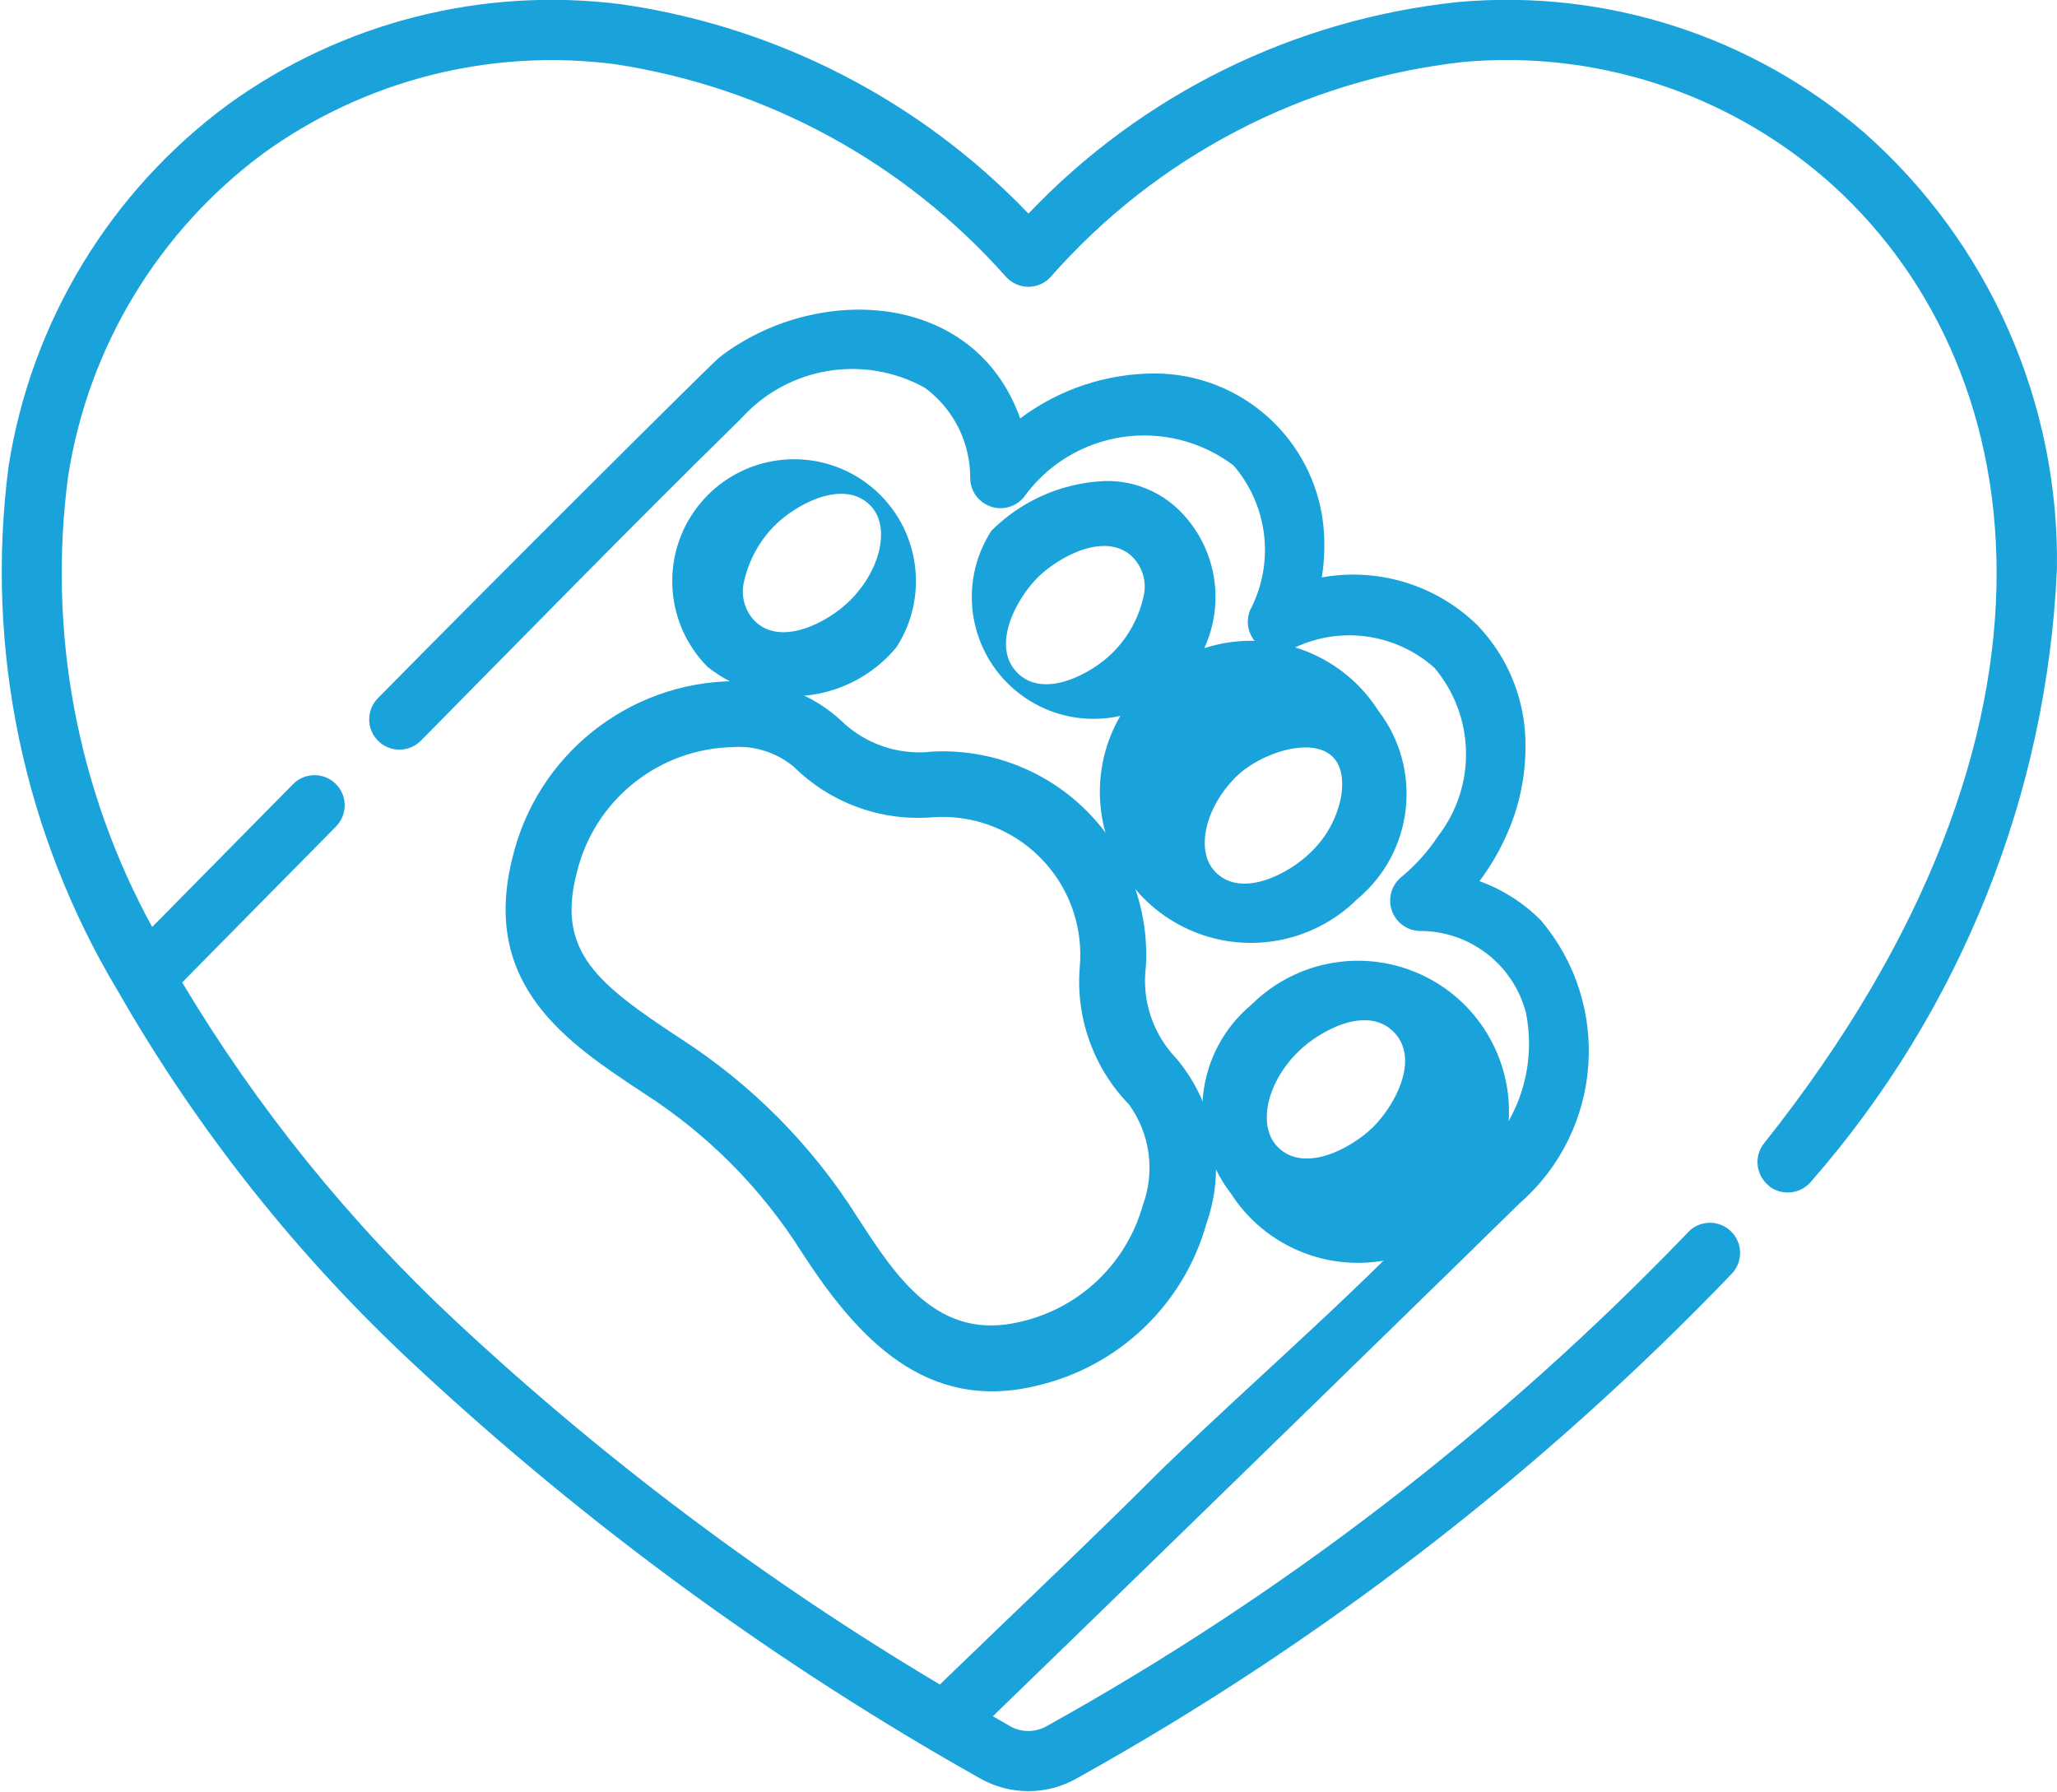
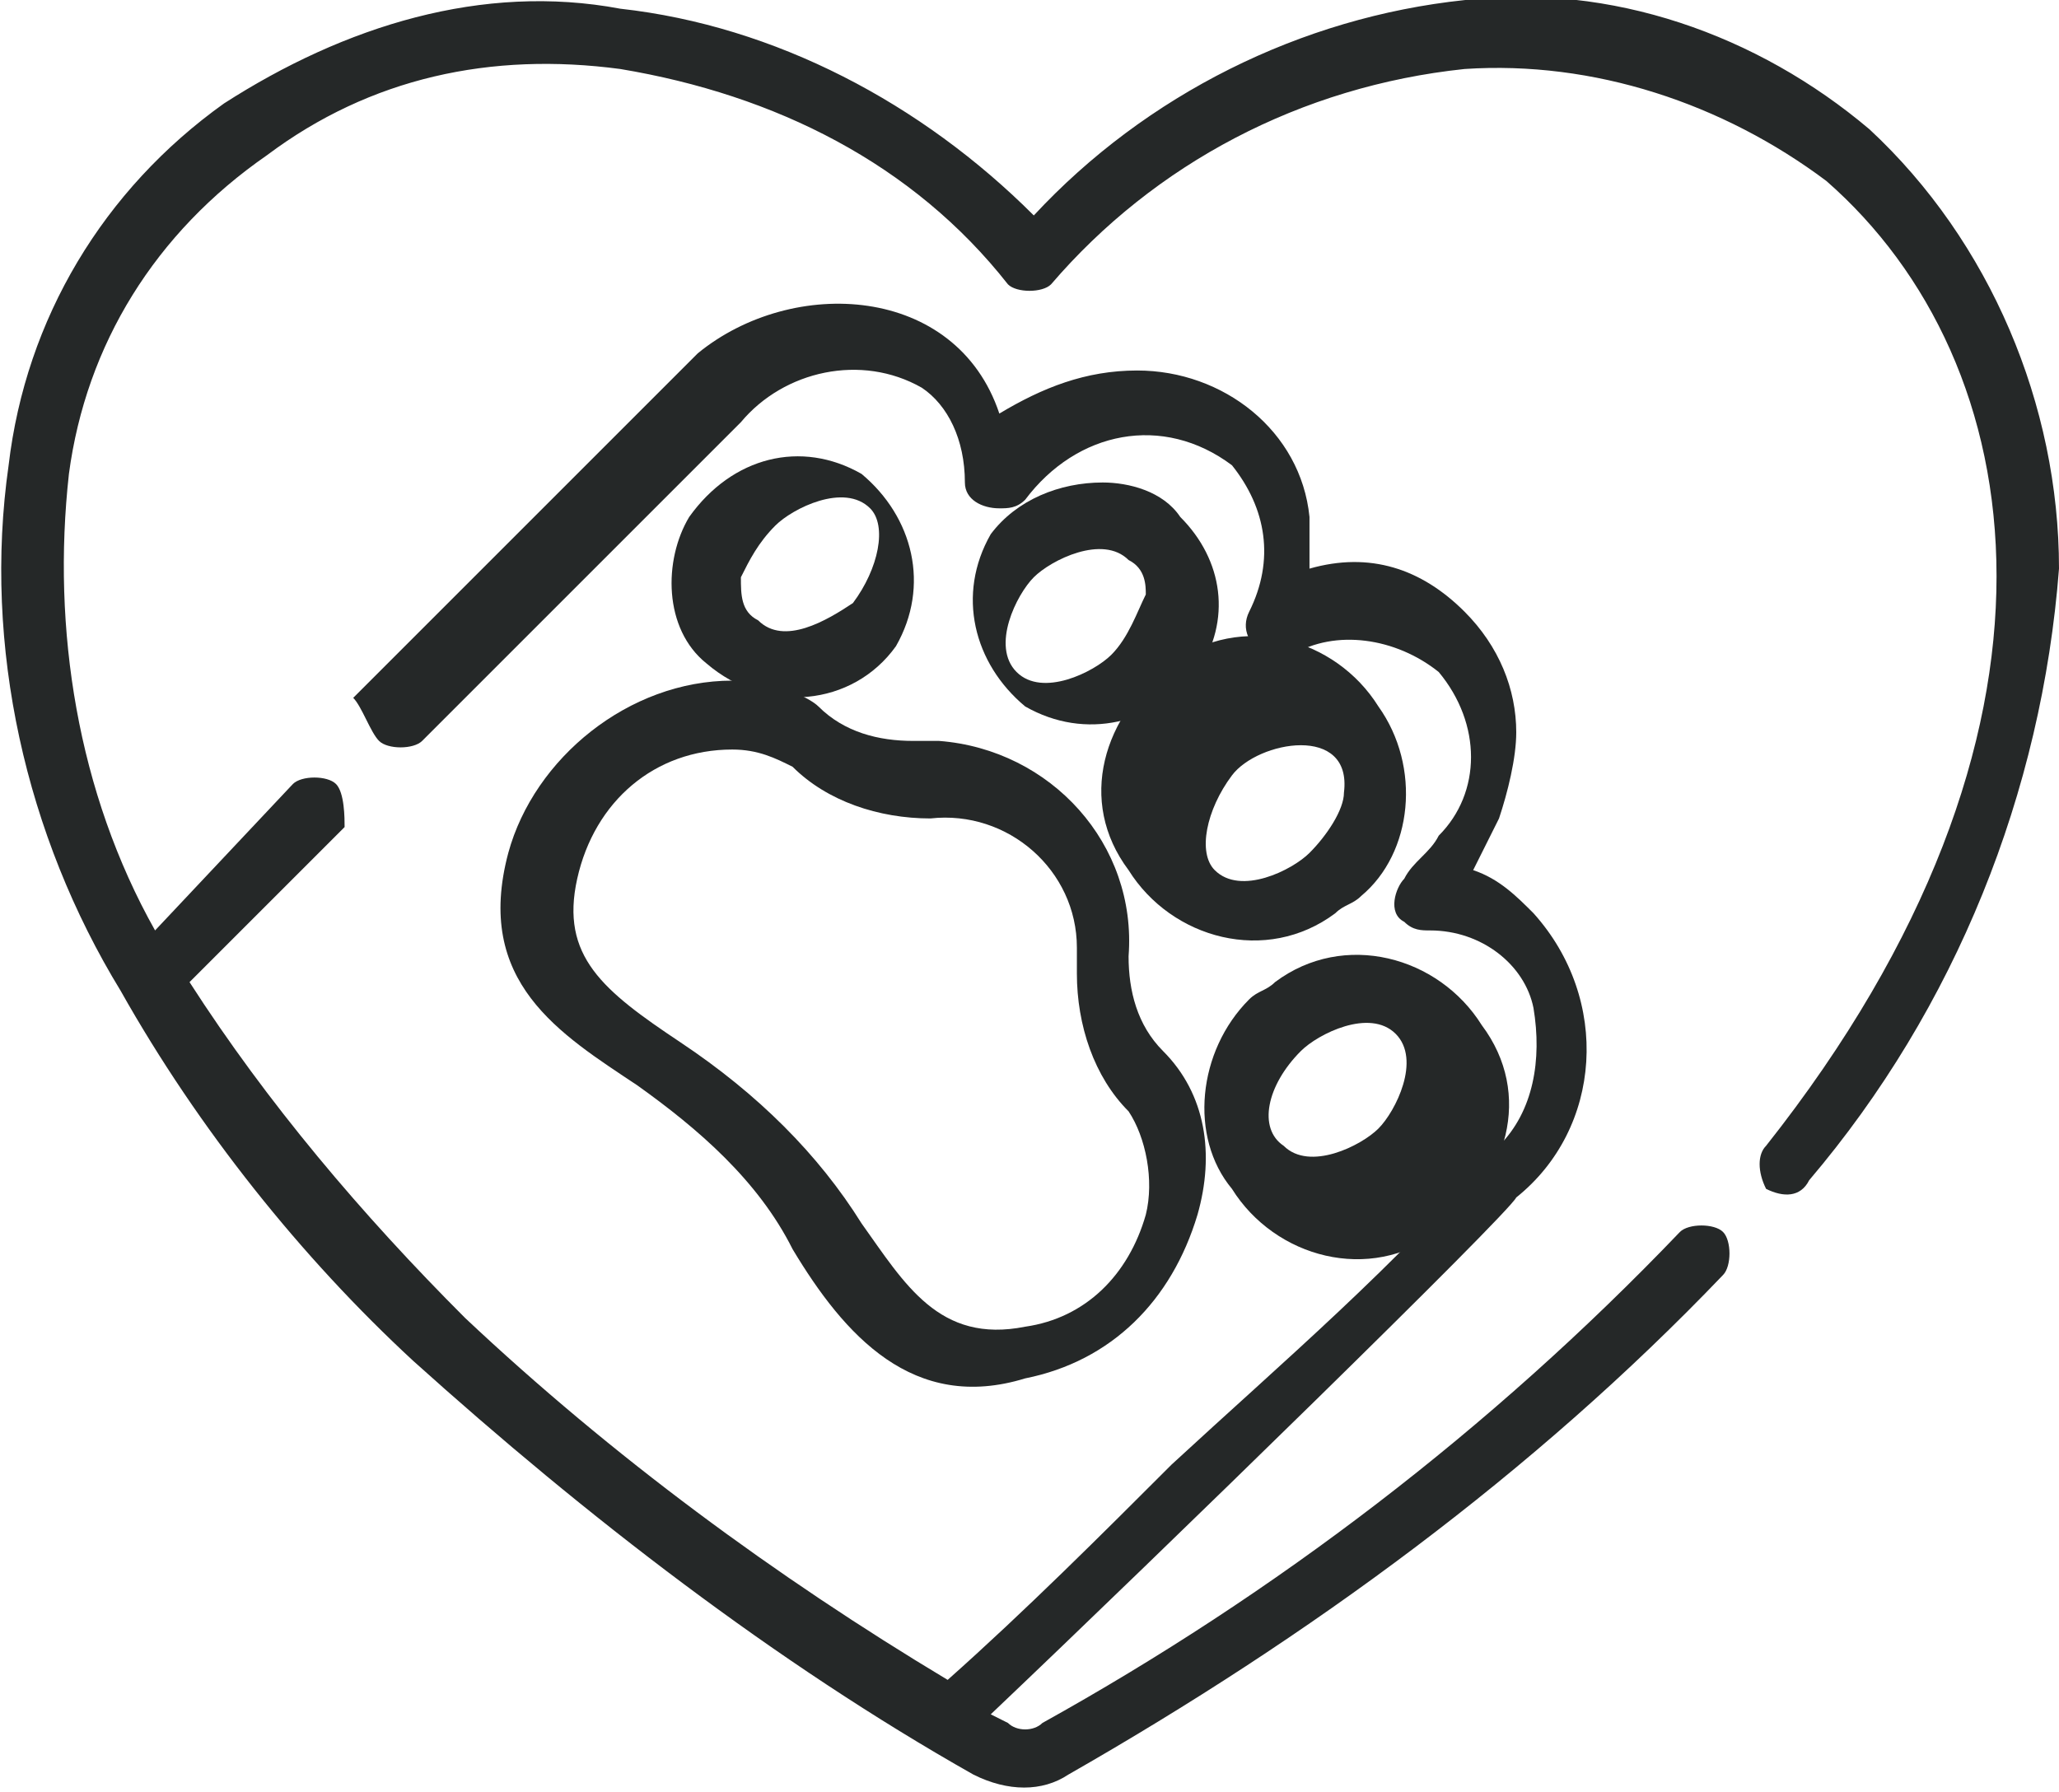
- <svg xmlns="http://www.w3.org/2000/svg" width="23.871" height="20.79" viewBox="0 0 23.871 20.79">
+ <svg xmlns="http://www.w3.org/2000/svg" version="1.1" id="Capa_1" x="0px" y="0px" viewBox="0 0 23.9 20.8" style="enable-background:new 0 0 23.9 20.8;" xml:space="preserve">
+   <style type="text/css">
+ 	.st0{fill:#252828;}
+ </style>
  <g id="paw" transform="translate(0 -0.499)">
-     <path id="Trazado_1" data-name="Trazado 1" d="M239.062,122.06a1.978,1.978,0,0,0-1.3.575,1.414,1.414,0,1,0,2.189-.226A1.189,1.189,0,0,0,239.062,122.06Zm.465,1.34a1.336,1.336,0,0,1-.36.653c-.247.245-.8.543-1.107.23s-.007-.861.239-1.105.8-.544,1.107-.23A.493.493,0,0,1,239.527,123.4Zm0,0" transform="translate(-226.256 -115.978)" fill="#1aa3db" />
-     <path id="Trazado_2" data-name="Trazado 2" d="M173.477,111.375a1.414,1.414,0,1,0-2.189.226A1.576,1.576,0,0,0,173.477,111.375Zm-1.767-.765a1.338,1.338,0,0,1,.359-.653c.248-.247.8-.544,1.107-.23.236.237.126.744-.239,1.106-.248.246-.8.543-1.107.23A.492.492,0,0,1,171.71,110.61Zm0,0" transform="translate(-163.076 -103.362)" fill="#1aa3db" />
-     <path id="Trazado_3" data-name="Trazado 3" d="M290.017,172.752a1.753,1.753,0,1,0-.243,2.188A1.588,1.588,0,0,0,290.017,172.752Zm-.429.99a1.205,1.205,0,0,1-.353.654c-.247.245-.8.543-1.107.23-.235-.237-.126-.743.239-1.105S289.711,172.9,289.588,173.742Zm0,0" transform="translate(-274.023 -164.007)" fill="#1aa3db" />
-     <path id="Trazado_4" data-name="Trazado 4" d="M303.215,244.541a1.753,1.753,0,1,0,.243-2.188A1.588,1.588,0,0,0,303.215,244.541ZM304,242.9c.242-.24.794-.546,1.107-.23s.008.861-.239,1.105-.8.544-1.107.23C303.523,243.765,303.632,243.259,304,242.9Zm0,0" transform="translate(-288.934 -230.196)" fill="#1aa3db" />
-     <path id="Trazado_5" data-name="Trazado 5" d="M131.6,181.67c-.375,1.485.634,2.15,1.523,2.737a5.984,5.984,0,0,1,1.836,1.85c.642.99,1.436,1.859,2.726,1.544a2.672,2.672,0,0,0,1.968-1.883A1.963,1.963,0,0,0,139.3,184a1.3,1.3,0,0,1-.35-1.065,2.361,2.361,0,0,0-2.474-2.493,1.3,1.3,0,0,1-1.062-.358,1.729,1.729,0,0,0-1.246-.459A2.671,2.671,0,0,0,131.6,181.67Zm2.568-1.281a1,1,0,0,1,.7.233,2.047,2.047,0,0,0,1.585.584,1.6,1.6,0,0,1,1.729,1.742,2.046,2.046,0,0,0,.572,1.59,1.253,1.253,0,0,1,.159,1.172,1.916,1.916,0,0,1-1.414,1.348c-.957.234-1.44-.506-1.9-1.217a6.749,6.749,0,0,0-2.056-2.072c-.949-.626-1.434-1-1.2-1.911A1.905,1.905,0,0,1,134.167,180.39Zm0,0" transform="translate(-125.652 -171.221)" fill="#1aa3db" />
-     <path id="Trazado_6" data-name="Trazado 6" d="M20.529,14.264a.354.354,0,0,0,.491-.056,11.579,11.579,0,0,0,2.85-7.1A6.623,6.623,0,0,0,21.636,2.04,6.344,6.344,0,0,0,16.927.522a8.037,8.037,0,0,0-4.992,2.456A8.149,8.149,0,0,0,7.222.55,6.406,6.406,0,0,0,2.644,1.714,6.465,6.465,0,0,0,.1,5.907a9.468,9.468,0,0,0,1.272,6.1,18.4,18.4,0,0,0,3.449,4.342,34.31,34.31,0,0,0,6.544,4.784,1.137,1.137,0,0,0,1.138,0,32.3,32.3,0,0,0,7.587-5.845.35.35,0,1,0-.515-.473,31.613,31.613,0,0,1-7.423,5.713.431.431,0,0,1-.437,0l-.193-.112c2-1.935,5.976-5.815,6.113-5.953a2.345,2.345,0,0,0,.244-3.286,1.923,1.923,0,0,0-.71-.452,2.773,2.773,0,0,0,.326-.562,2.5,2.5,0,0,0,.208-1,2,2,0,0,0-.564-1.414,2.06,2.06,0,0,0-1.8-.549,2.305,2.305,0,0,0,.016-.624A1.973,1.973,0,0,0,13.4,4.833a2.608,2.608,0,0,0-1.561.522c-.53-1.492-2.374-1.571-3.489-.71-.086.066-2.629,2.6-3.965,3.957a.35.35,0,1,0,.5.492C6.117,7.846,7.344,6.588,8.6,5.357A1.734,1.734,0,0,1,10.734,5a1.294,1.294,0,0,1,.525,1.054.352.352,0,0,0,.618.221A1.719,1.719,0,0,1,14.314,5.9a1.5,1.5,0,0,1,.194,1.678.354.354,0,0,0,.461.464,1.484,1.484,0,0,1,1.677.207,1.554,1.554,0,0,1,.045,1.95,2.176,2.176,0,0,1-.436.484.353.353,0,0,0,.216.62,1.269,1.269,0,0,1,1.236.944,1.821,1.821,0,0,1-.438,1.591c-1.154,1.353-2.528,2.492-3.8,3.726-.841.841-1.708,1.657-2.562,2.484a32.833,32.833,0,0,1-5.6-4.2A18,18,0,0,1,2.114,11.9L3.9,10.09A.35.35,0,1,0,3.4,9.6L1.766,11.257A8.554,8.554,0,0,1,.791,6.023,5.769,5.769,0,0,1,3.056,2.279a5.708,5.708,0,0,1,4.08-1.035,7.586,7.586,0,0,1,4.544,2.474.35.35,0,0,0,.508,0,7.474,7.474,0,0,1,4.795-2.5,5.648,5.648,0,0,1,4.194,1.35c2.416,2.094,3.135,6.371-.706,11.2a.35.35,0,0,0,.056.491Zm0,0" transform="translate(0 0)" fill="#1aa3db" />
+     <path id="Trazado_1" class="st0" d="M12.8,6.1c-0.5,0-1,0.2-1.3,0.6c-0.4,0.7-0.2,1.5,0.4,2c0.7,0.4,1.5,0.2,2-0.4   c0.4-0.6,0.3-1.3-0.2-1.8C13.5,6.2,13.1,6.1,12.8,6.1z M13.3,7.4c-0.1,0.2-0.2,0.5-0.4,0.7c-0.2,0.2-0.8,0.5-1.1,0.2s0-0.9,0.2-1.1   s0.8-0.5,1.1-0.2C13.3,7.1,13.3,7.3,13.3,7.4z" />
+     <path id="Trazado_2" class="st0" d="M10.4,8c0.4-0.7,0.2-1.5-0.4-2C9.3,5.6,8.5,5.8,8,6.5C7.7,7,7.7,7.8,8.2,8.2   C8.9,8.8,9.9,8.7,10.4,8z M8.6,7.2C8.7,7,8.8,6.8,9,6.6c0.2-0.2,0.8-0.5,1.1-0.2c0.2,0.2,0.1,0.7-0.2,1.1C9.6,7.7,9.1,8,8.8,7.7   C8.6,7.6,8.6,7.4,8.6,7.2z" />
+     <path id="Trazado_3" class="st0" d="M16,8.7c-0.5-0.8-1.6-1.1-2.4-0.5s-1.1,1.6-0.5,2.4c0.5,0.8,1.6,1.1,2.4,0.5   c0.1-0.1,0.2-0.1,0.3-0.2C16.4,10.4,16.5,9.4,16,8.7z M15.6,9.7c0,0.2-0.2,0.5-0.4,0.7c-0.2,0.2-0.8,0.5-1.1,0.2   c-0.2-0.2-0.1-0.7,0.2-1.1S15.7,8.9,15.6,9.7z" />
+     <path id="Trazado_4" class="st0" d="M14.3,14.3c0.5,0.8,1.6,1.1,2.4,0.5s1.1-1.6,0.5-2.4c-0.5-0.8-1.6-1.1-2.4-0.5   c-0.1,0.1-0.2,0.1-0.3,0.2C13.9,12.7,13.8,13.7,14.3,14.3z M15.1,12.7c0.2-0.2,0.8-0.5,1.1-0.2s0,0.9-0.2,1.1s-0.8,0.5-1.1,0.2   C14.6,13.6,14.7,13.1,15.1,12.7z" />
+     <path id="Trazado_5" class="st0" d="M5.9,10.4c-0.4,1.5,0.6,2.1,1.5,2.7c0.7,0.5,1.4,1.1,1.8,1.9c0.6,1,1.4,1.9,2.7,1.5   c1-0.2,1.7-0.9,2-1.9c0.2-0.7,0.1-1.4-0.4-1.9c-0.3-0.3-0.4-0.7-0.4-1.1c0.1-1.3-0.9-2.4-2.2-2.5c-0.1,0-0.2,0-0.3,0   c-0.4,0-0.8-0.1-1.1-0.4C9.4,8.6,9,8.4,8.5,8.4C7.3,8.4,6.2,9.3,5.9,10.4z M8.5,9.2c0.3,0,0.5,0.1,0.7,0.2c0.4,0.4,1,0.6,1.6,0.6   c0.9-0.1,1.7,0.6,1.7,1.5c0,0.1,0,0.2,0,0.3c0,0.6,0.2,1.2,0.6,1.6c0.2,0.3,0.3,0.8,0.2,1.2c-0.2,0.7-0.7,1.2-1.4,1.3   c-1,0.2-1.4-0.5-1.9-1.2c-0.5-0.8-1.2-1.5-2.1-2.1c-0.9-0.6-1.4-1-1.2-1.9C6.9,9.8,7.6,9.2,8.5,9.2L8.5,9.2z" />
+     <path id="Trazado_6" class="st0" d="M20.5,14.3c0.2,0.1,0.4,0.1,0.5-0.1c1.7-2,2.7-4.5,2.9-7.1c0-1.9-0.8-3.8-2.2-5.1   c-1.3-1.1-3-1.7-4.7-1.5c-1.9,0.2-3.7,1.1-5,2.5C10.7,1.7,9,0.8,7.2,0.6C5.6,0.3,4,0.8,2.6,1.7c-1.4,1-2.3,2.5-2.5,4.2   C-0.2,8,0.3,10.2,1.4,12c0.9,1.6,2.1,3.1,3.4,4.3c2,1.8,4.2,3.5,6.5,4.8c0.4,0.2,0.8,0.2,1.1,0c2.8-1.6,5.4-3.5,7.6-5.8   c0.1-0.1,0.1-0.4,0-0.5c-0.1-0.1-0.4-0.1-0.5,0c0,0,0,0,0,0c-2.2,2.3-4.7,4.2-7.4,5.7c-0.1,0.1-0.3,0.1-0.4,0l-0.2-0.1   c2-1.9,6-5.8,6.1-6c1-0.8,1.1-2.3,0.2-3.3c-0.2-0.2-0.4-0.4-0.7-0.5c0.1-0.2,0.2-0.4,0.3-0.6c0.1-0.3,0.2-0.7,0.2-1   c0-0.5-0.2-1-0.6-1.4c-0.5-0.5-1.1-0.7-1.8-0.5c0-0.2,0-0.4,0-0.6c-0.1-1-1-1.7-2-1.7c-0.6,0-1.1,0.2-1.6,0.5   c-0.5-1.5-2.4-1.6-3.5-0.7c-0.1,0.1-2.6,2.6-4,4C4.2,8.7,4.3,9,4.4,9.1c0.1,0.1,0.4,0.1,0.5,0c1.2-1.2,2.5-2.5,3.7-3.7   C9.1,4.8,10,4.6,10.7,5c0.3,0.2,0.5,0.6,0.5,1.1c0,0.2,0.2,0.3,0.4,0.3c0.1,0,0.2,0,0.3-0.1c0.6-0.8,1.6-1,2.4-0.4c0,0,0,0,0,0   c0.4,0.5,0.5,1.1,0.2,1.7c-0.1,0.2,0,0.4,0.2,0.5c0.1,0,0.2,0,0.3,0c0.5-0.3,1.2-0.2,1.7,0.2c0.5,0.6,0.5,1.4,0,1.9   c-0.1,0.2-0.3,0.3-0.4,0.5c-0.1,0.1-0.2,0.4,0,0.5c0.1,0.1,0.2,0.1,0.3,0.1c0.6,0,1.1,0.4,1.2,0.9c0.1,0.6,0,1.2-0.4,1.6   c-1.2,1.4-2.5,2.5-3.8,3.7c-0.8,0.8-1.7,1.7-2.6,2.5c-2-1.2-3.9-2.6-5.6-4.2c-1.2-1.2-2.3-2.5-3.2-3.9l1.8-1.8C4,10,4,9.7,3.9,9.6   c-0.1-0.1-0.4-0.1-0.5,0l0,0l-1.6,1.7C0.9,9.7,0.6,7.8,0.8,6c0.2-1.5,1-2.8,2.3-3.7c1.2-0.9,2.6-1.2,4.1-1c1.8,0.3,3.4,1.1,4.5,2.5   c0.1,0.1,0.4,0.1,0.5,0c0,0,0,0,0,0c1.2-1.4,2.9-2.3,4.8-2.5c1.5-0.1,3,0.4,4.2,1.3c2.4,2.1,3.1,6.4-0.7,11.2   C20.4,13.9,20.4,14.1,20.5,14.3L20.5,14.3z" />
  </g>
</svg>
